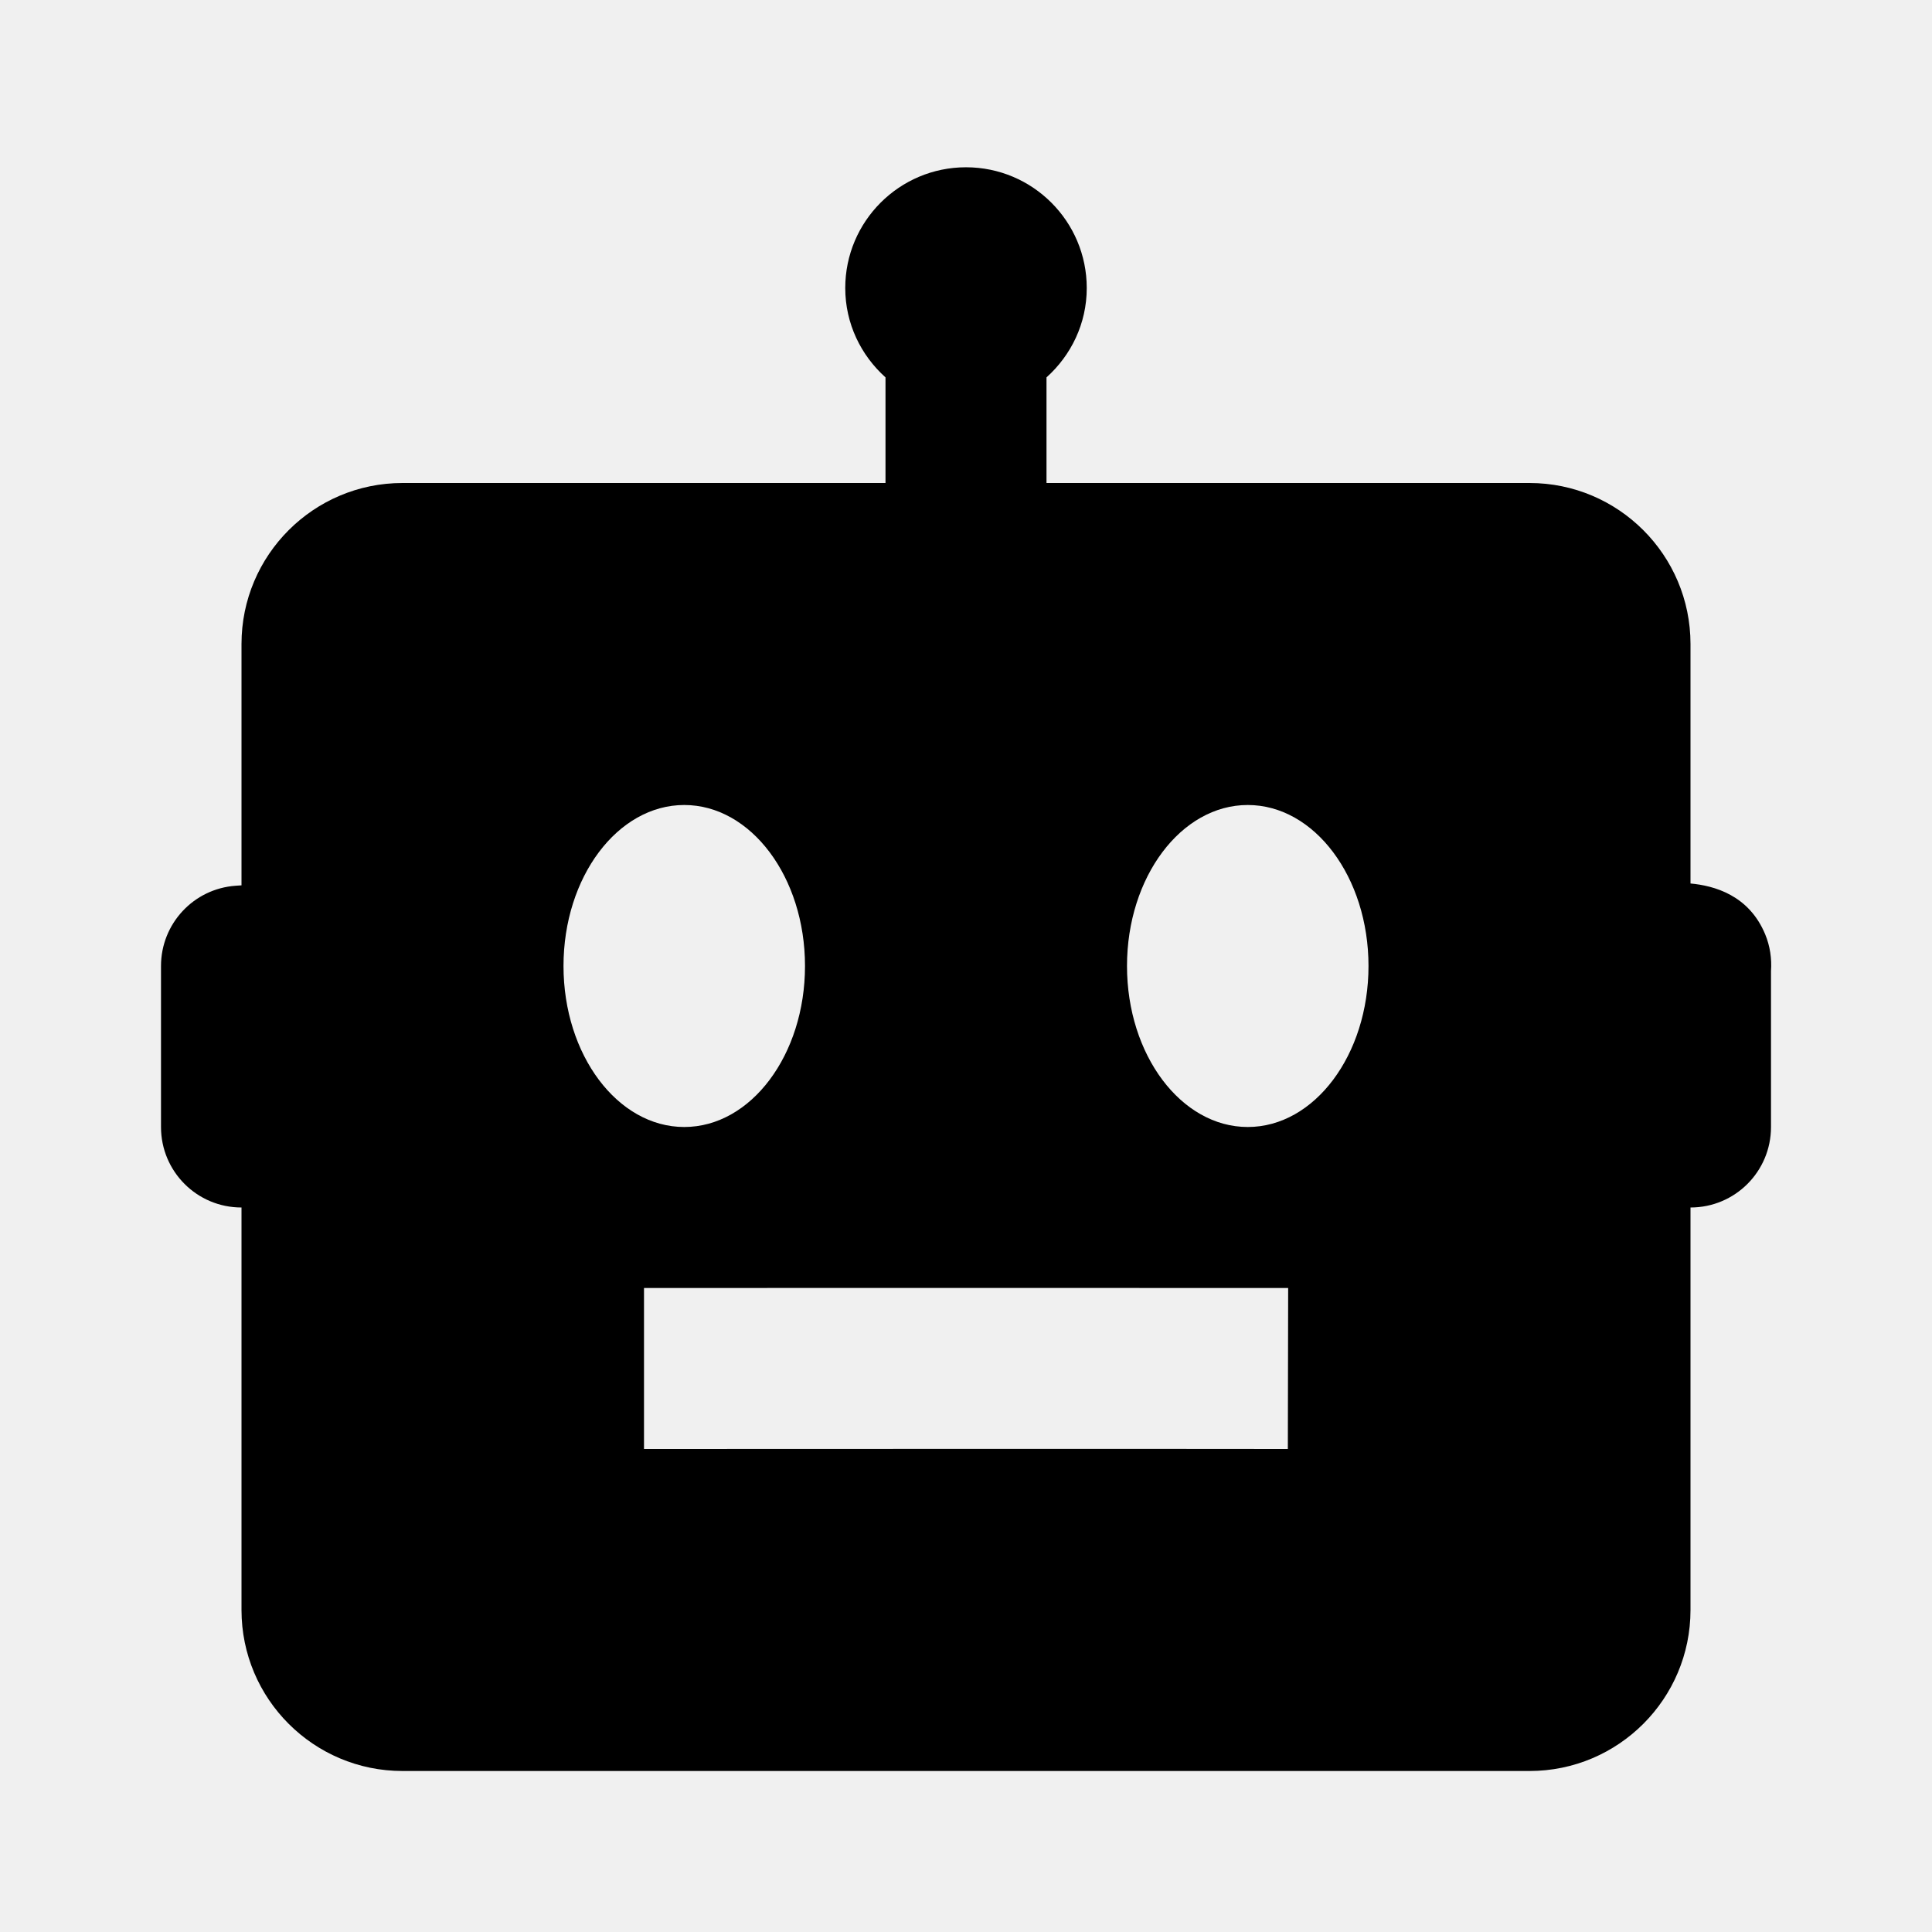
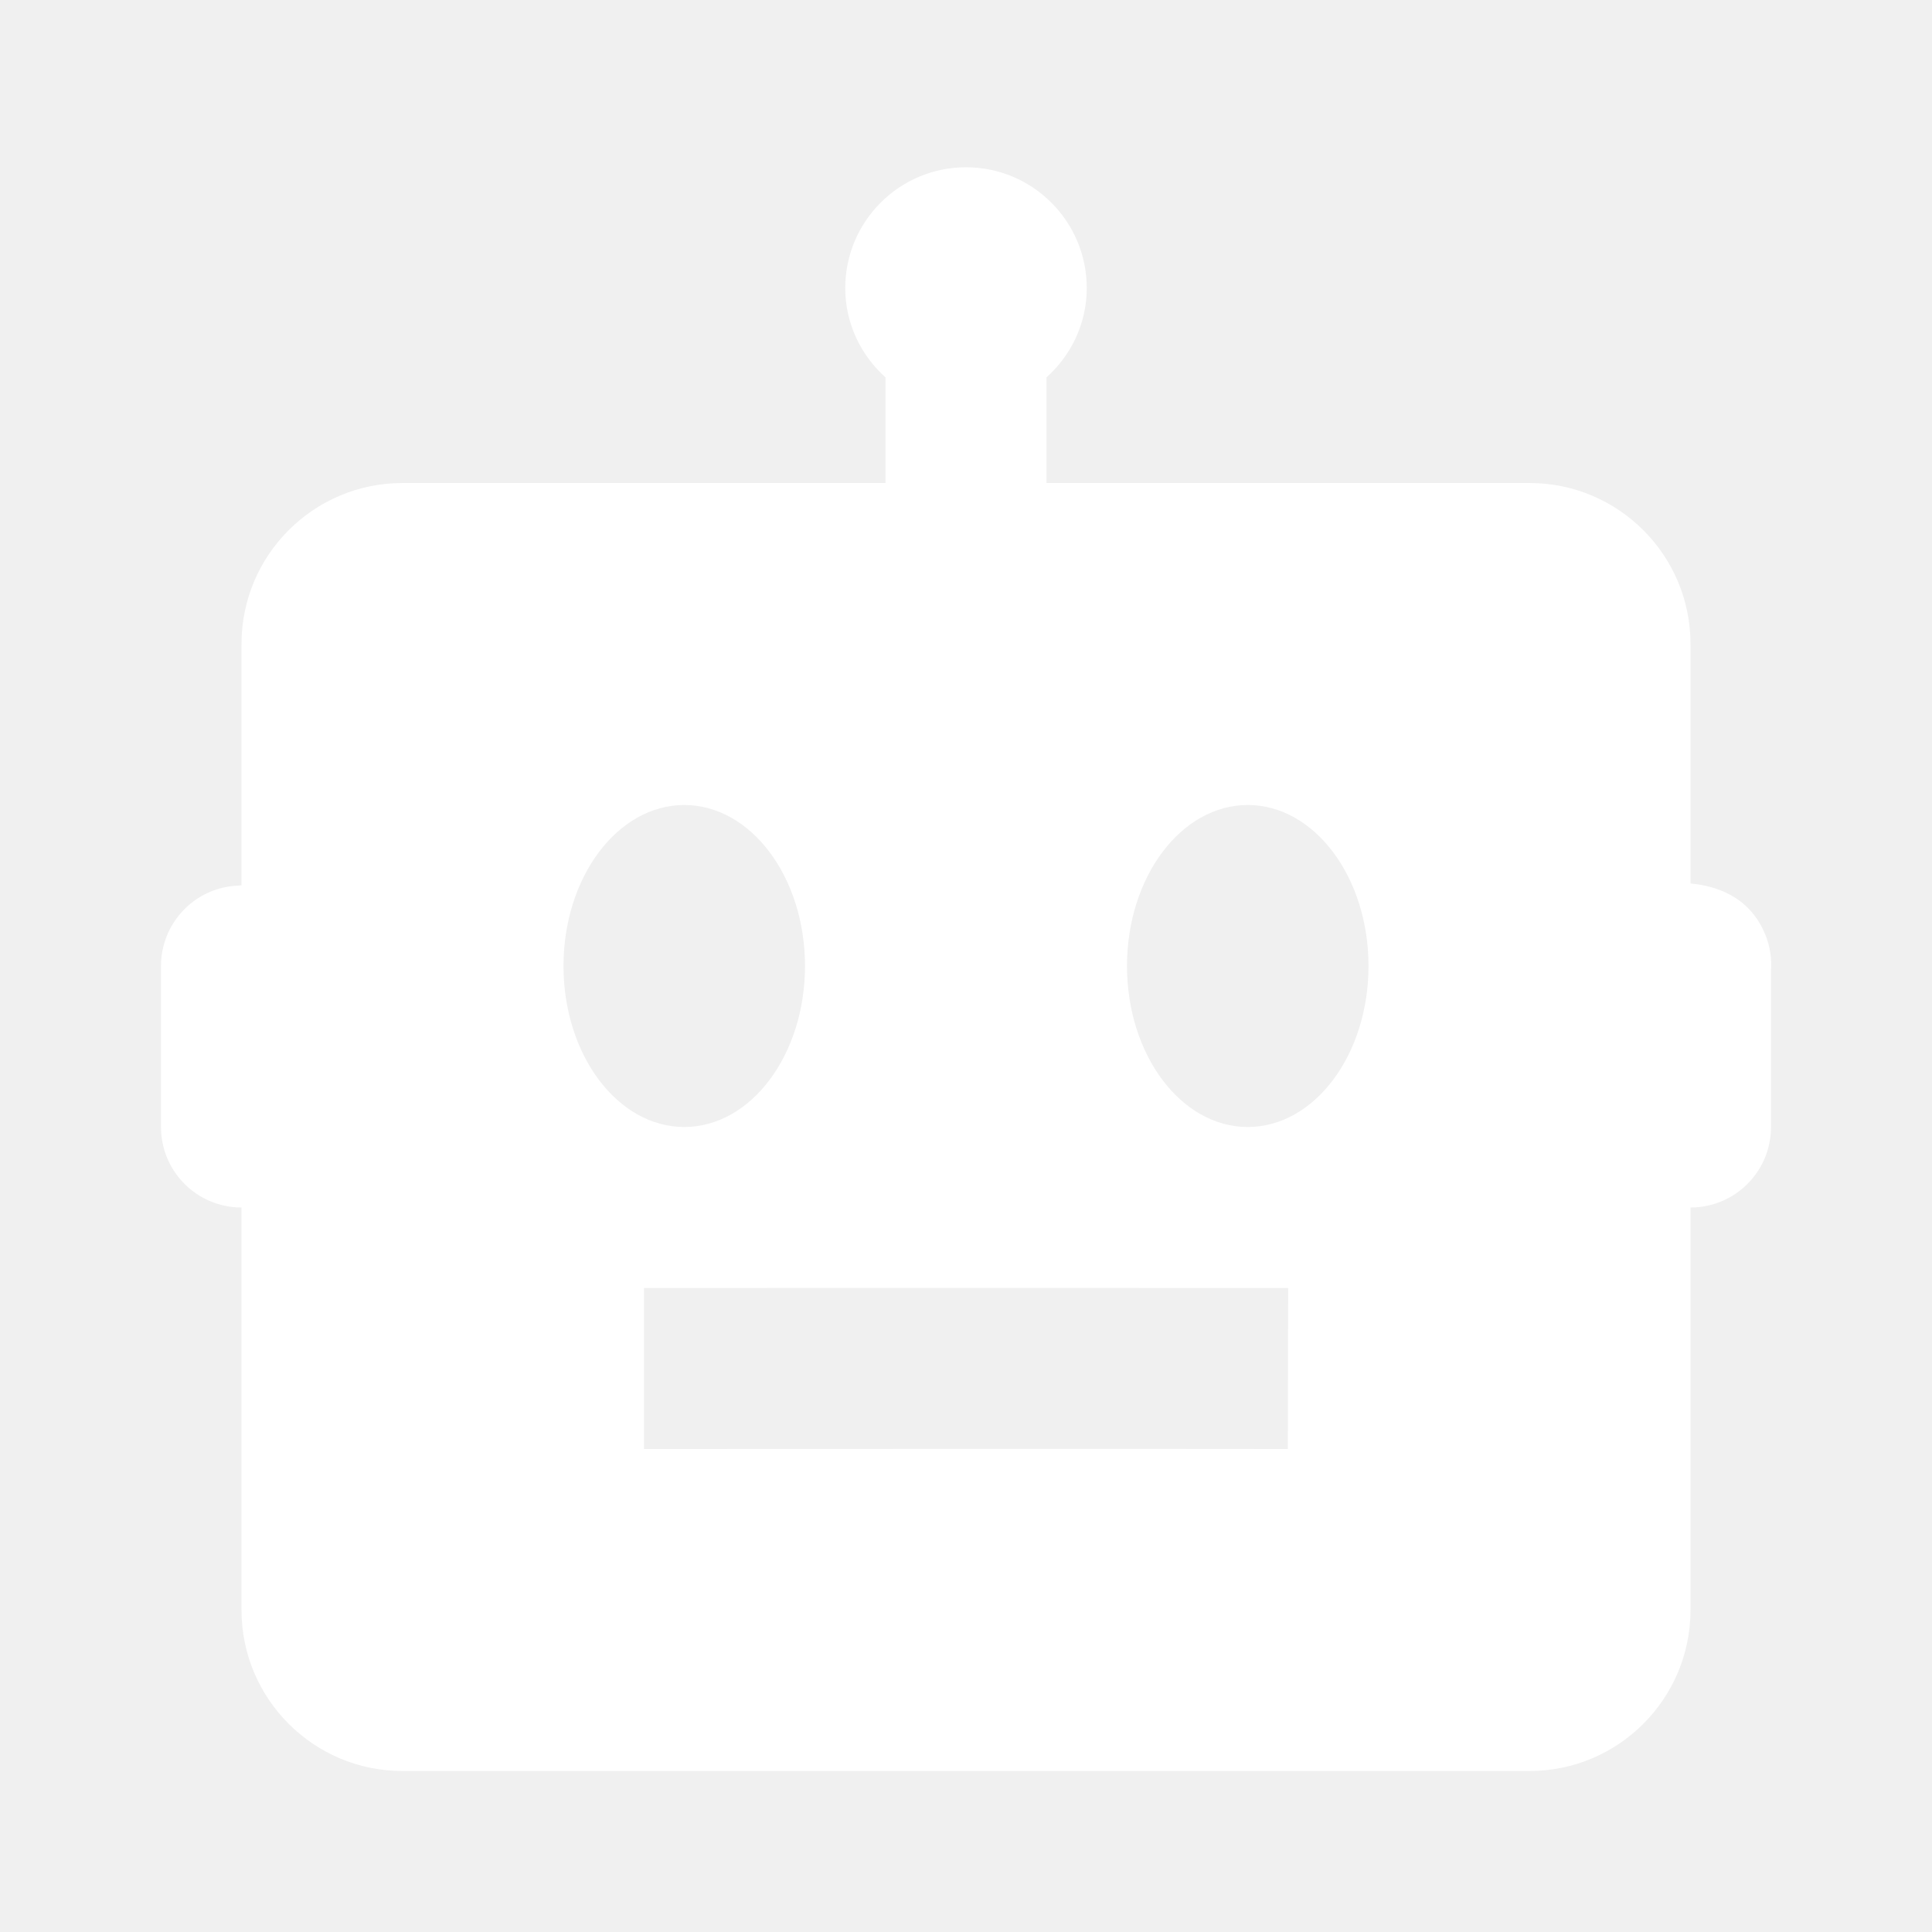
- <svg xmlns="http://www.w3.org/2000/svg" height="24" viewBox="0 0 24 24" width="24">
+ <svg xmlns="http://www.w3.org/2000/svg" fill="white" height="24" viewBox="0 0 24 24" width="24">
  <path d="m21 10.975v-2.975c0-1.104-.896-2-2-2h-6v-1.312c.305-.274.5-.668.5-1.11 0-.828-.672-1.5-1.5-1.5s-1.5.672-1.5 1.5c0 .442.195.836.5 1.11v1.312h-6c-1.104 0-2 .896-2 2v2.998c-.039.003-.072.005-.072.005-.524.037-.928.473-.928.997v2c0 .553.447 1 1 1v5c0 1.104.896 2 2 2h14c1.104 0 2-.896 2-2v-5c.553 0 1-.447 1-1v-1.938c.011-.153-.012-.31-.072-.455-.202-.488-.635-.605-.928-.632zm-14 1.025c0-1.104.672-2 1.5-2s1.5.896 1.5 2-.672 2-1.5 2-1.5-.896-1.5-2zm8.998 6c-1.001-.003-7.997 0-7.998 0v-2s7.001-.002 8.002 0zm-.498-4c-.828 0-1.5-.896-1.5-2s.672-2 1.5-2 1.5.896 1.5 2-.672 2-1.5 2z" />
</svg>
